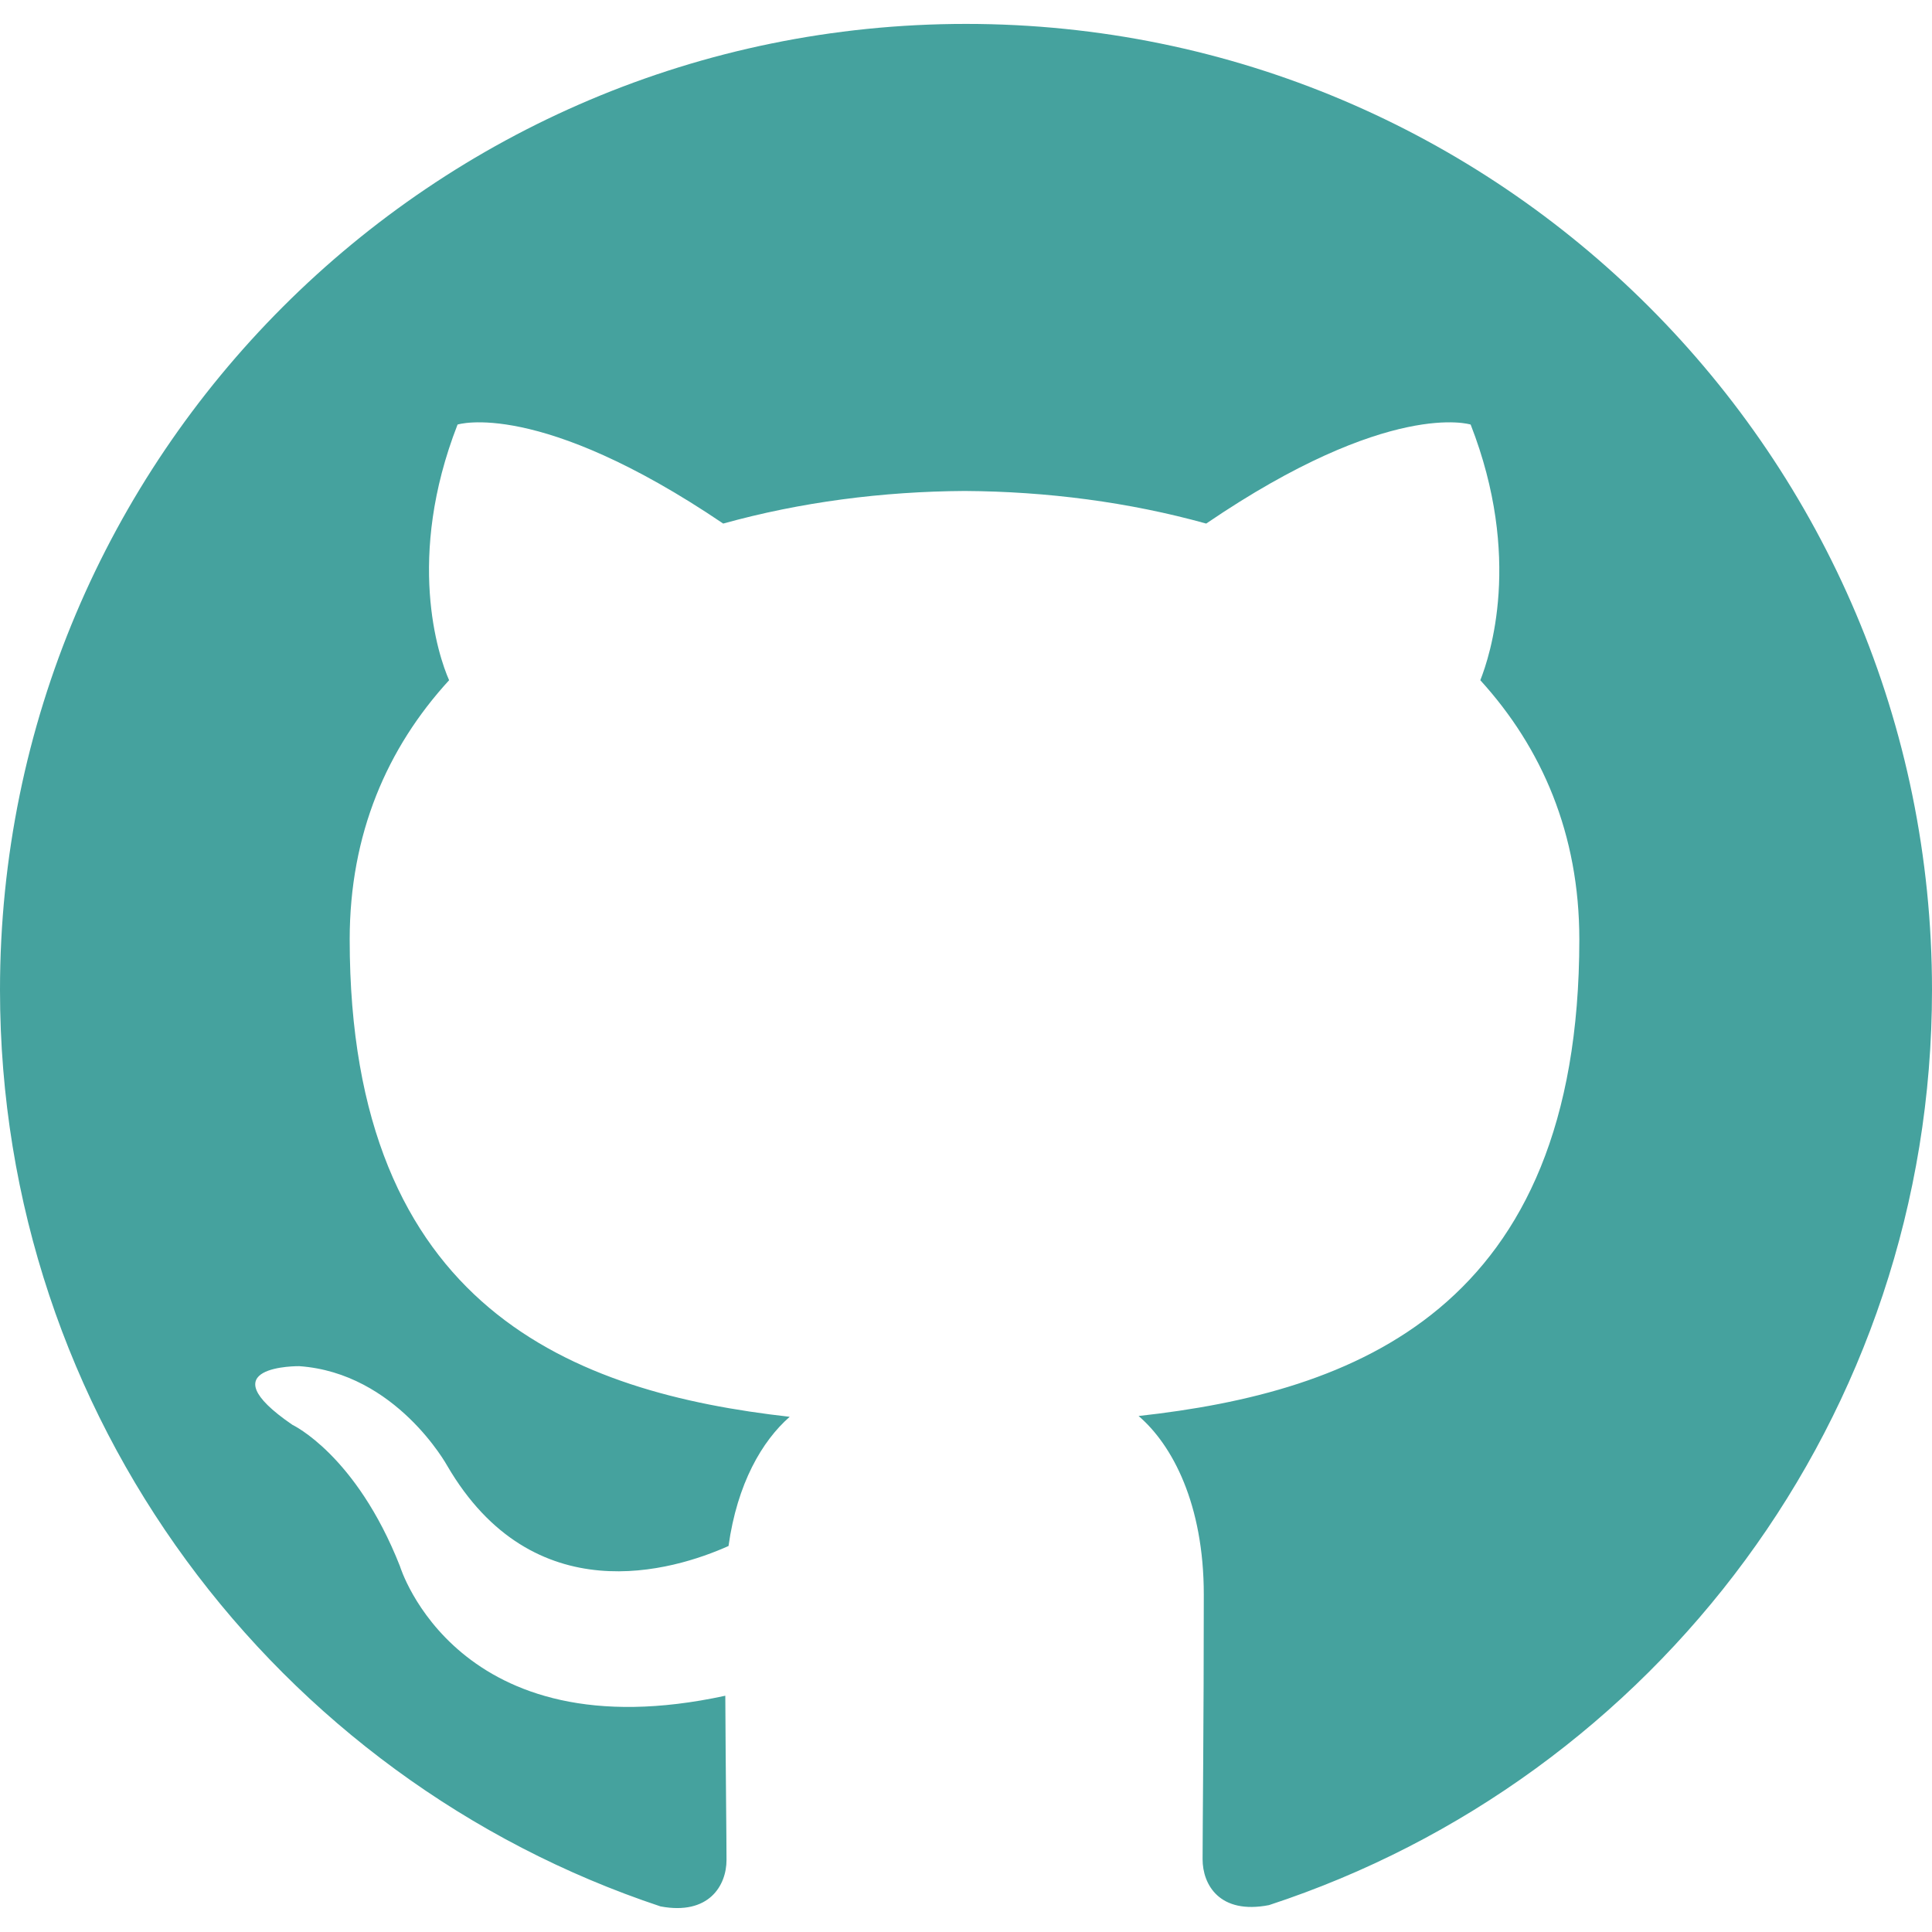
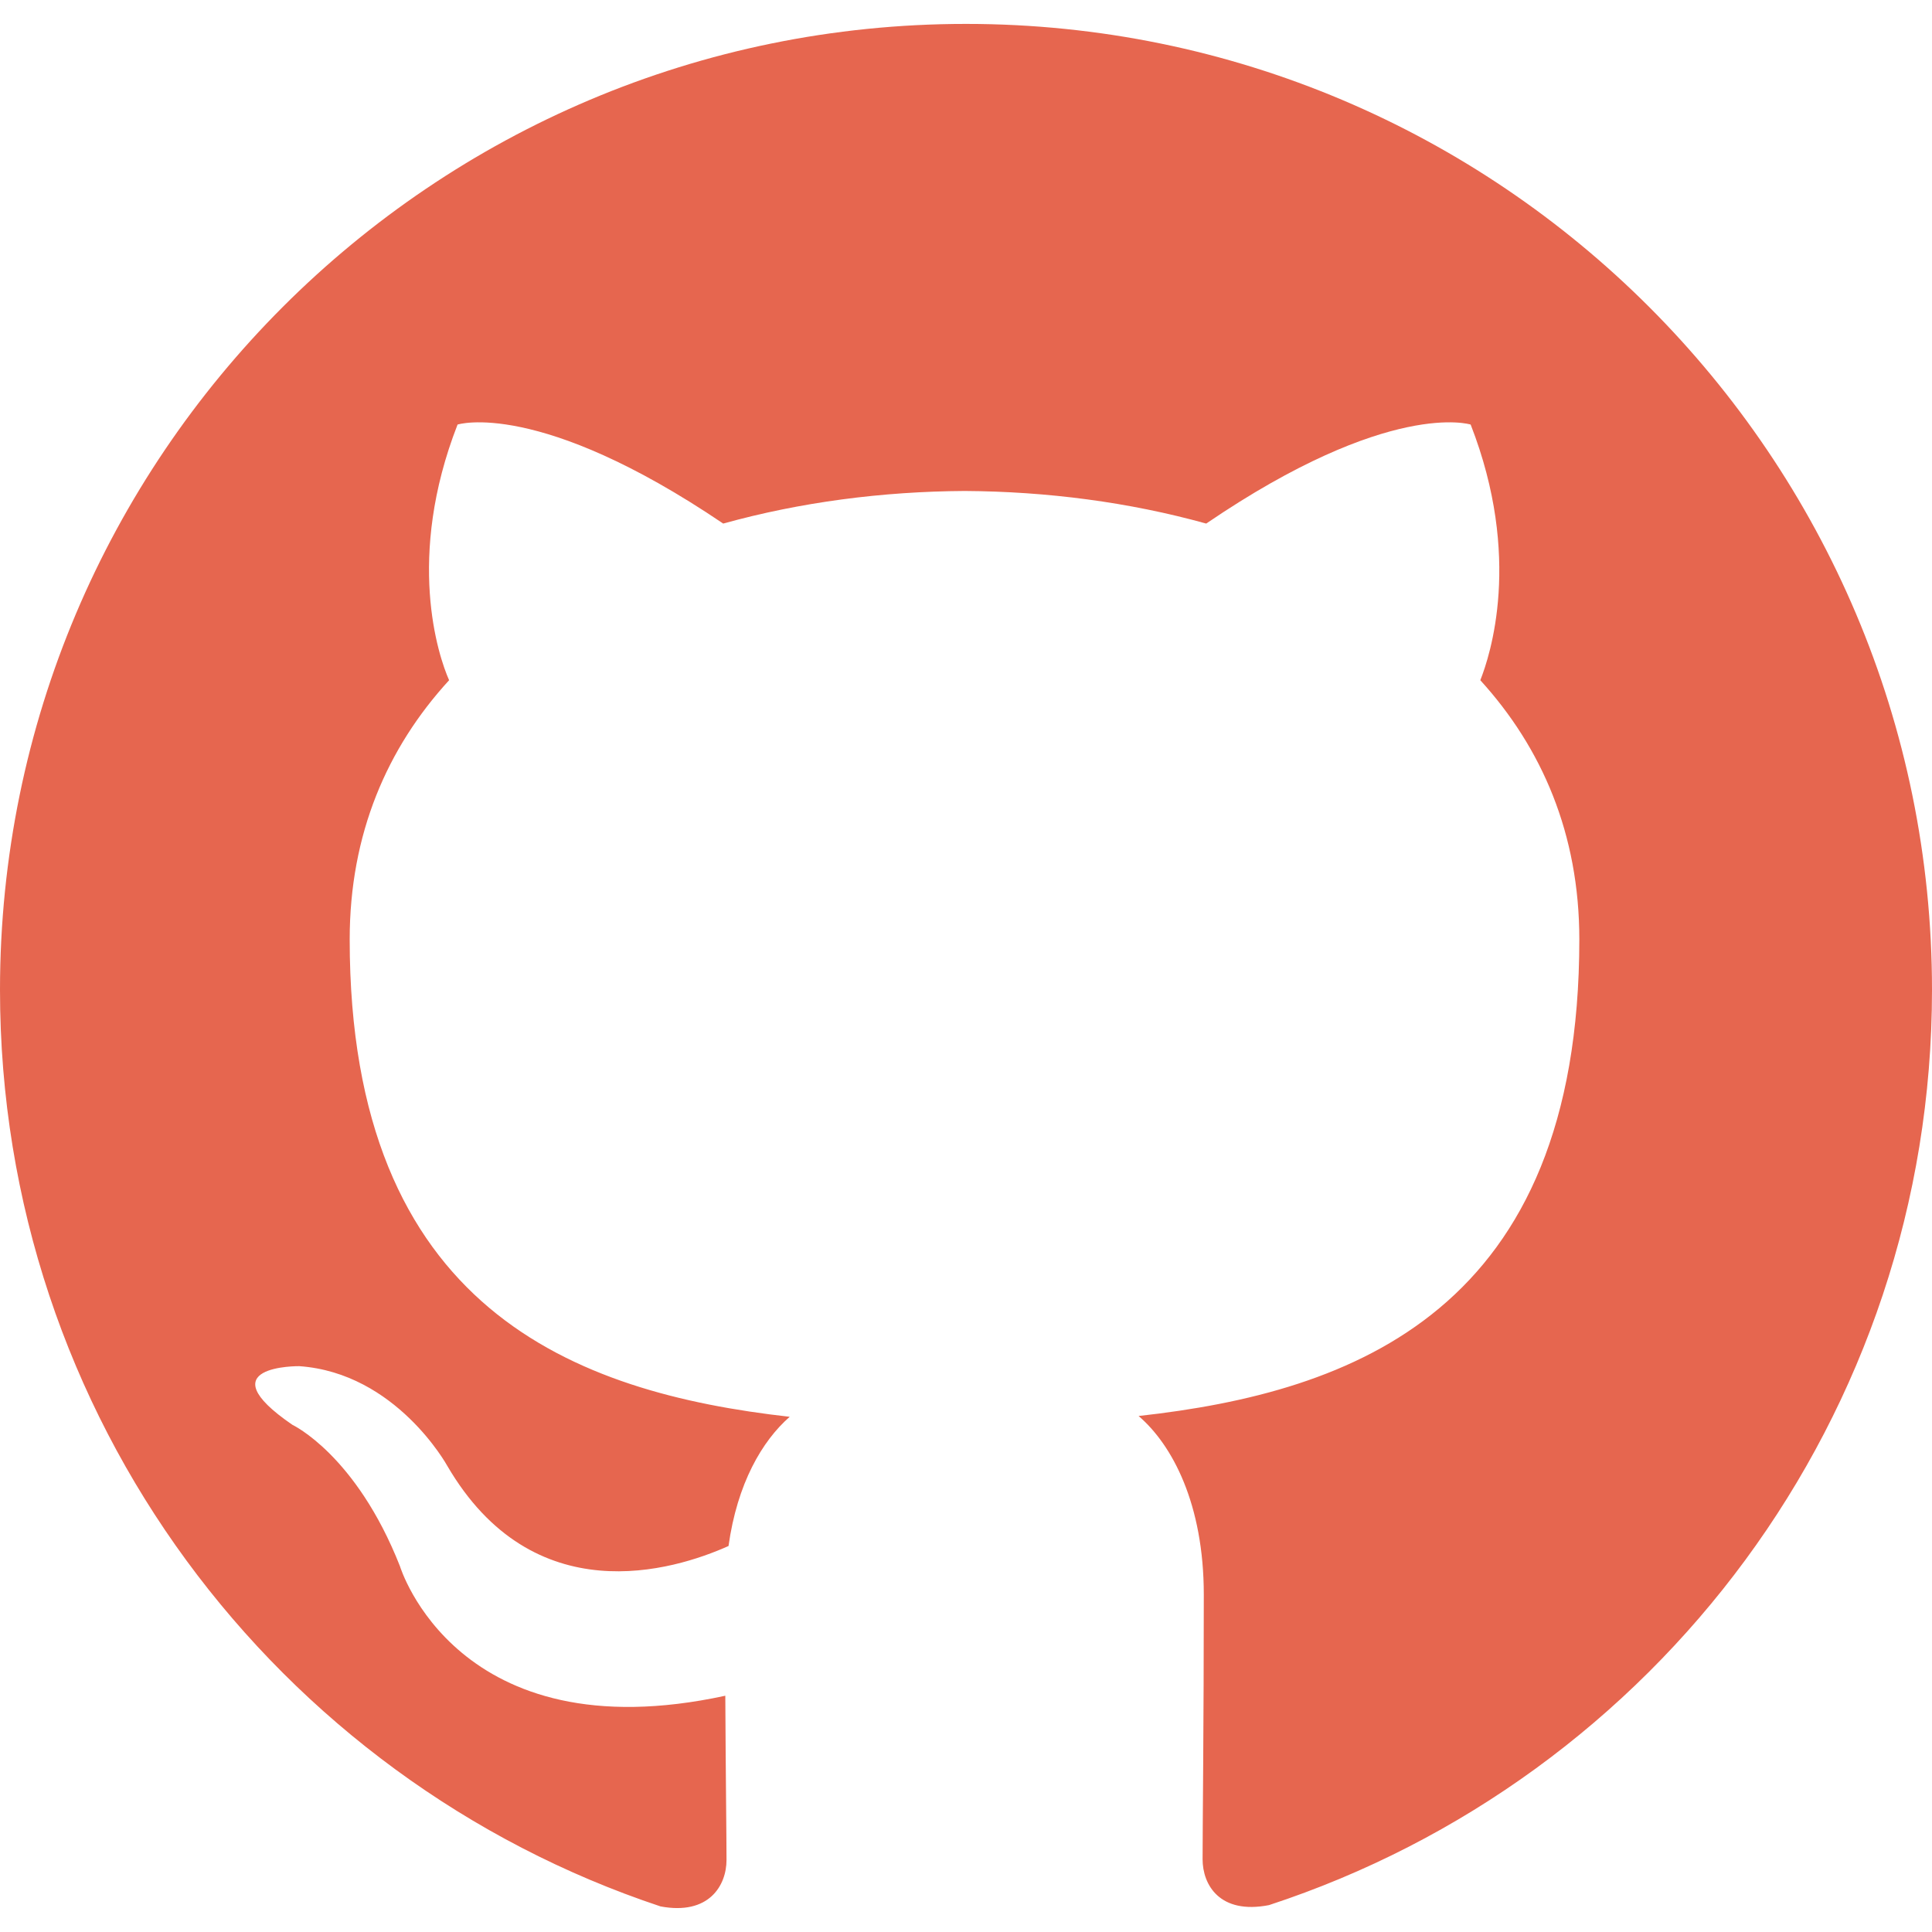
<svg xmlns="http://www.w3.org/2000/svg" role="img" viewBox="0 0 24 24">
-   <path fill="#45a29e" d="M12 .297c-6.63 0-12 5.373-12 12 0 5.303 3.438 9.8 8.205 11.385.6.113.82-.258.82-.577 0-.285-.01-1.04-.015-2.04-3.338.724-4.042-1.61-4.042-1.61C4.422 18.07 3.633 17.7 3.633 17.7c-1.087-.744.084-.729.084-.729 1.205.084 1.838 1.236 1.838 1.236 1.07 1.835 2.809 1.305 3.495.998.108-.776.417-1.305.76-1.605-2.665-.3-5.466-1.332-5.466-5.93 0-1.31.465-2.38 1.235-3.22-.135-.303-.54-1.523.105-3.176 0 0 1.005-.322 3.3 1.23.96-.267 1.98-.399 3-.405 1.02.006 2.04.138 3 .405 2.28-1.552 3.285-1.23 3.285-1.23.645 1.653.24 2.873.12 3.176.765.84 1.23 1.91 1.23 3.22 0 4.61-2.805 5.625-5.475 5.92.42.36.81 1.096.81 2.22 0 1.606-.015 2.896-.015 3.286 0 .315.21.69.825.57C20.565 22.092 24 17.592 24 12.297c0-6.627-5.373-12-12-12" />
+   <path fill="#E6664F" d="M12 .297c-6.63 0-12 5.373-12 12 0 5.303 3.438 9.8 8.205 11.385.6.113.82-.258.82-.577 0-.285-.01-1.04-.015-2.04-3.338.724-4.042-1.61-4.042-1.61C4.422 18.07 3.633 17.7 3.633 17.7c-1.087-.744.084-.729.084-.729 1.205.084 1.838 1.236 1.838 1.236 1.07 1.835 2.809 1.305 3.495.998.108-.776.417-1.305.76-1.605-2.665-.3-5.466-1.332-5.466-5.93 0-1.31.465-2.38 1.235-3.22-.135-.303-.54-1.523.105-3.176 0 0 1.005-.322 3.3 1.23.96-.267 1.98-.399 3-.405 1.02.006 2.04.138 3 .405 2.28-1.552 3.285-1.23 3.285-1.23.645 1.653.24 2.873.12 3.176.765.84 1.23 1.91 1.23 3.22 0 4.61-2.805 5.625-5.475 5.92.42.36.81 1.096.81 2.22 0 1.606-.015 2.896-.015 3.286 0 .315.21.69.825.57C20.565 22.092 24 17.592 24 12.297c0-6.627-5.373-12-12-12" />
</svg>
